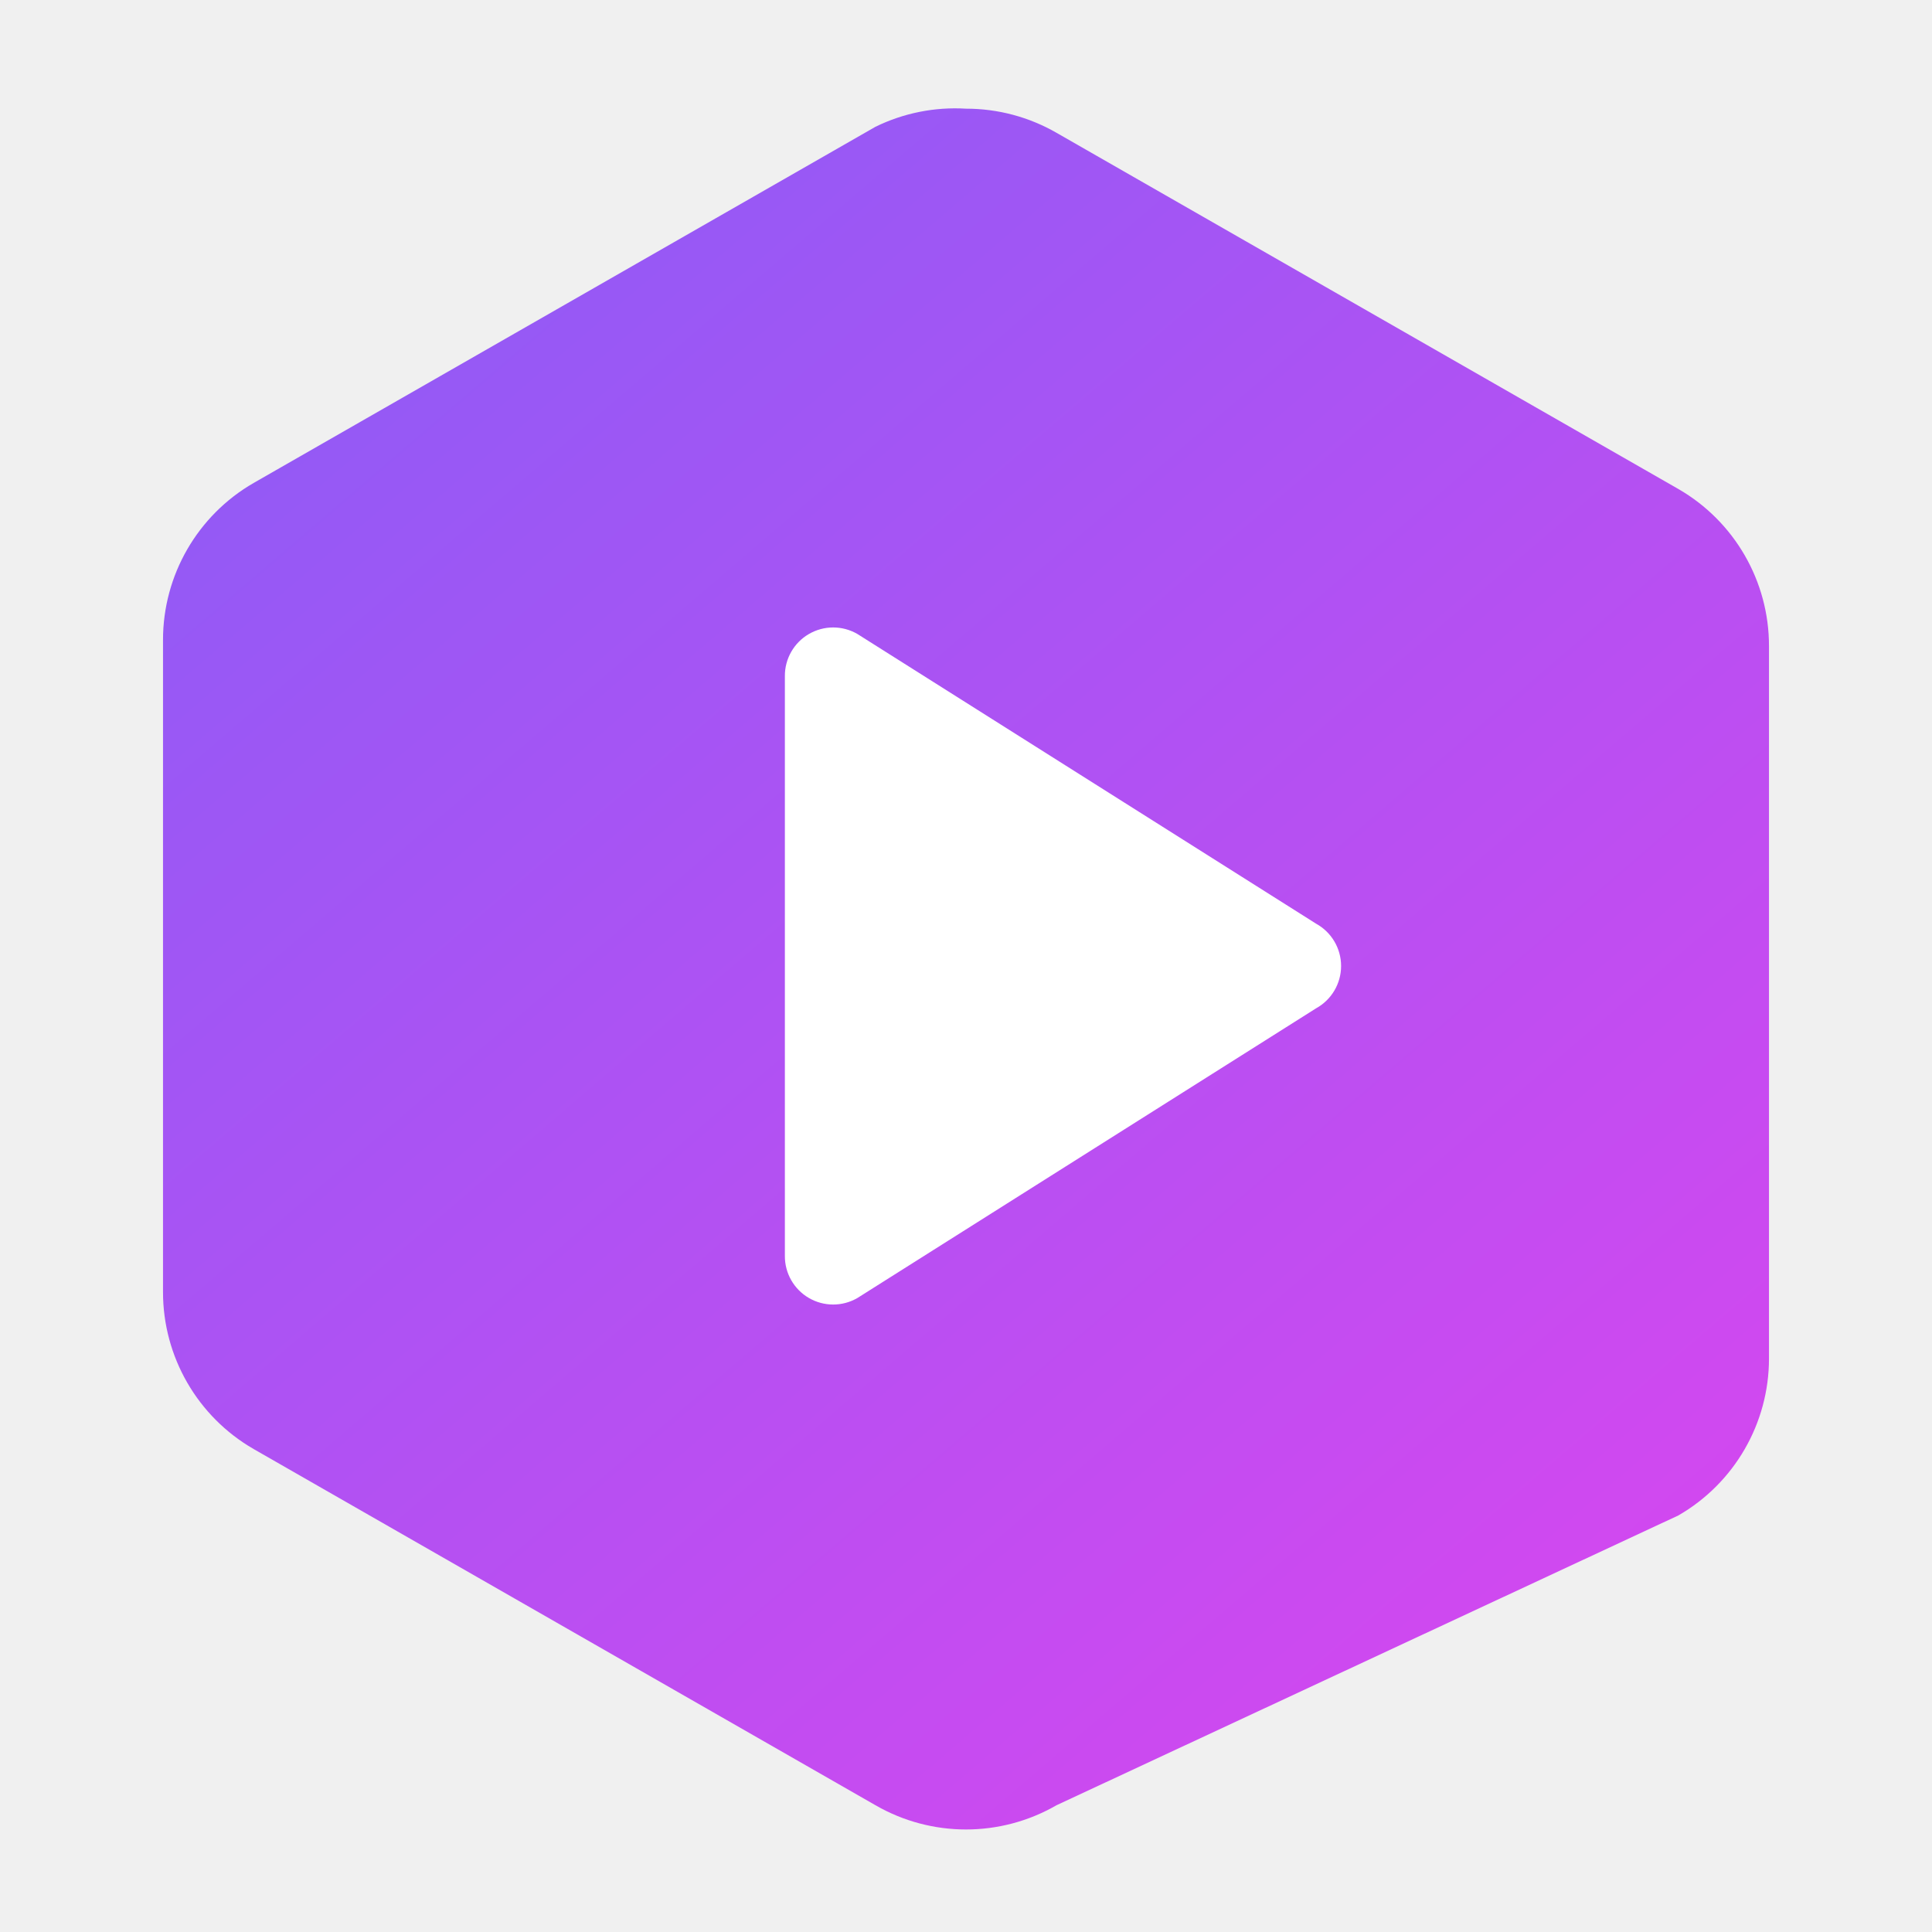
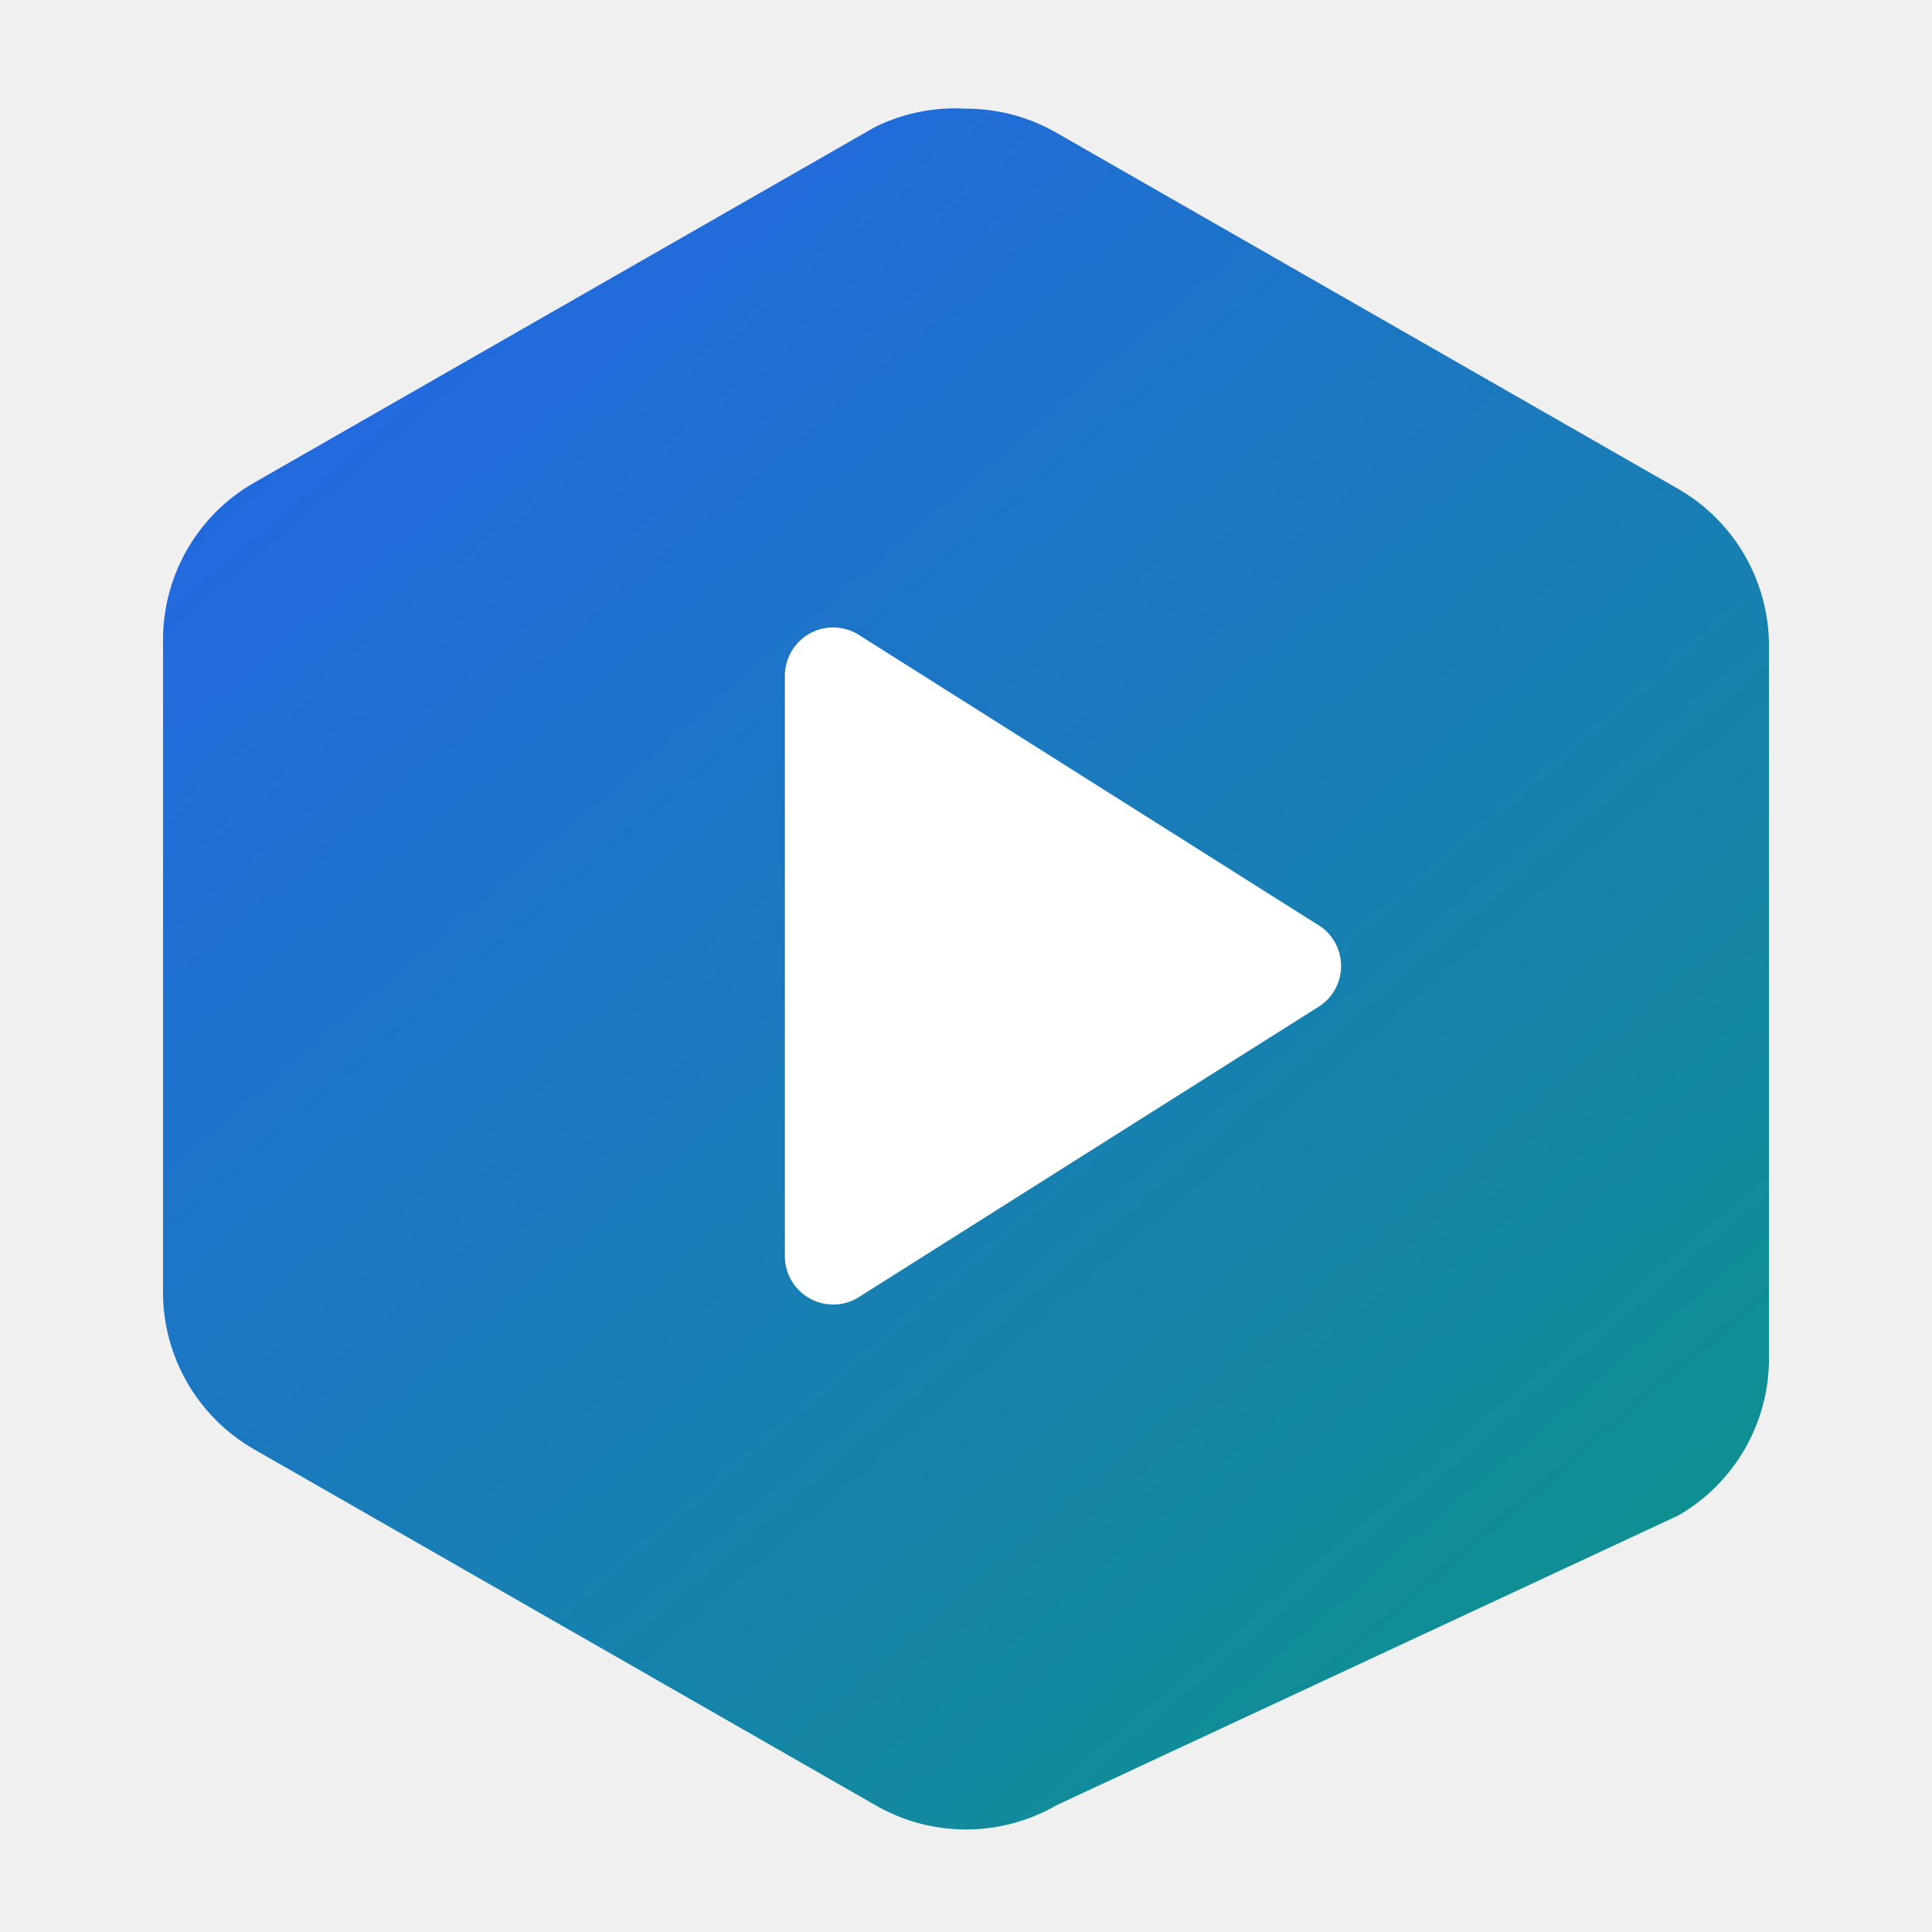
<svg xmlns="http://www.w3.org/2000/svg" viewBox="0 0 32 32">
  <defs>
    <linearGradient id="g" x1="4" y1="2" x2="28" y2="30" gradientUnits="userSpaceOnUse">
-       <stop stop-color="#8b5cf6" />
-       <stop offset="1" stop-color="#d946ef" />
+       <stop stop-color="#2563eb" />
+       <stop offset="1" stop-color="#0d9488" />
    </linearGradient>
  </defs>
  <path d="M16 1.8a3 3 0 0 1 1.5.4l10.3 5.9a3 3 0 0 1 1.5 2.6v11.8a3 3 0 0 1-1.5 2.6L17.5 29.9a3 3 0 0 1-3 0L4.2 24a3 3 0 0 1-1.5-2.6V10.6A3 3 0 0 1 4.2 8L14.5 2.1a3 3 0 0 1 1.5-.3z" fill="url(#g)" />
  <path d="M13 11.2v9.6a.8.8 0 0 0 1.2.7l7.6-4.8a.8.8 0 0 0 0-1.4l-7.6-4.8a.8.8 0 0 0-1.2.7z" fill="#fff" />
</svg>
